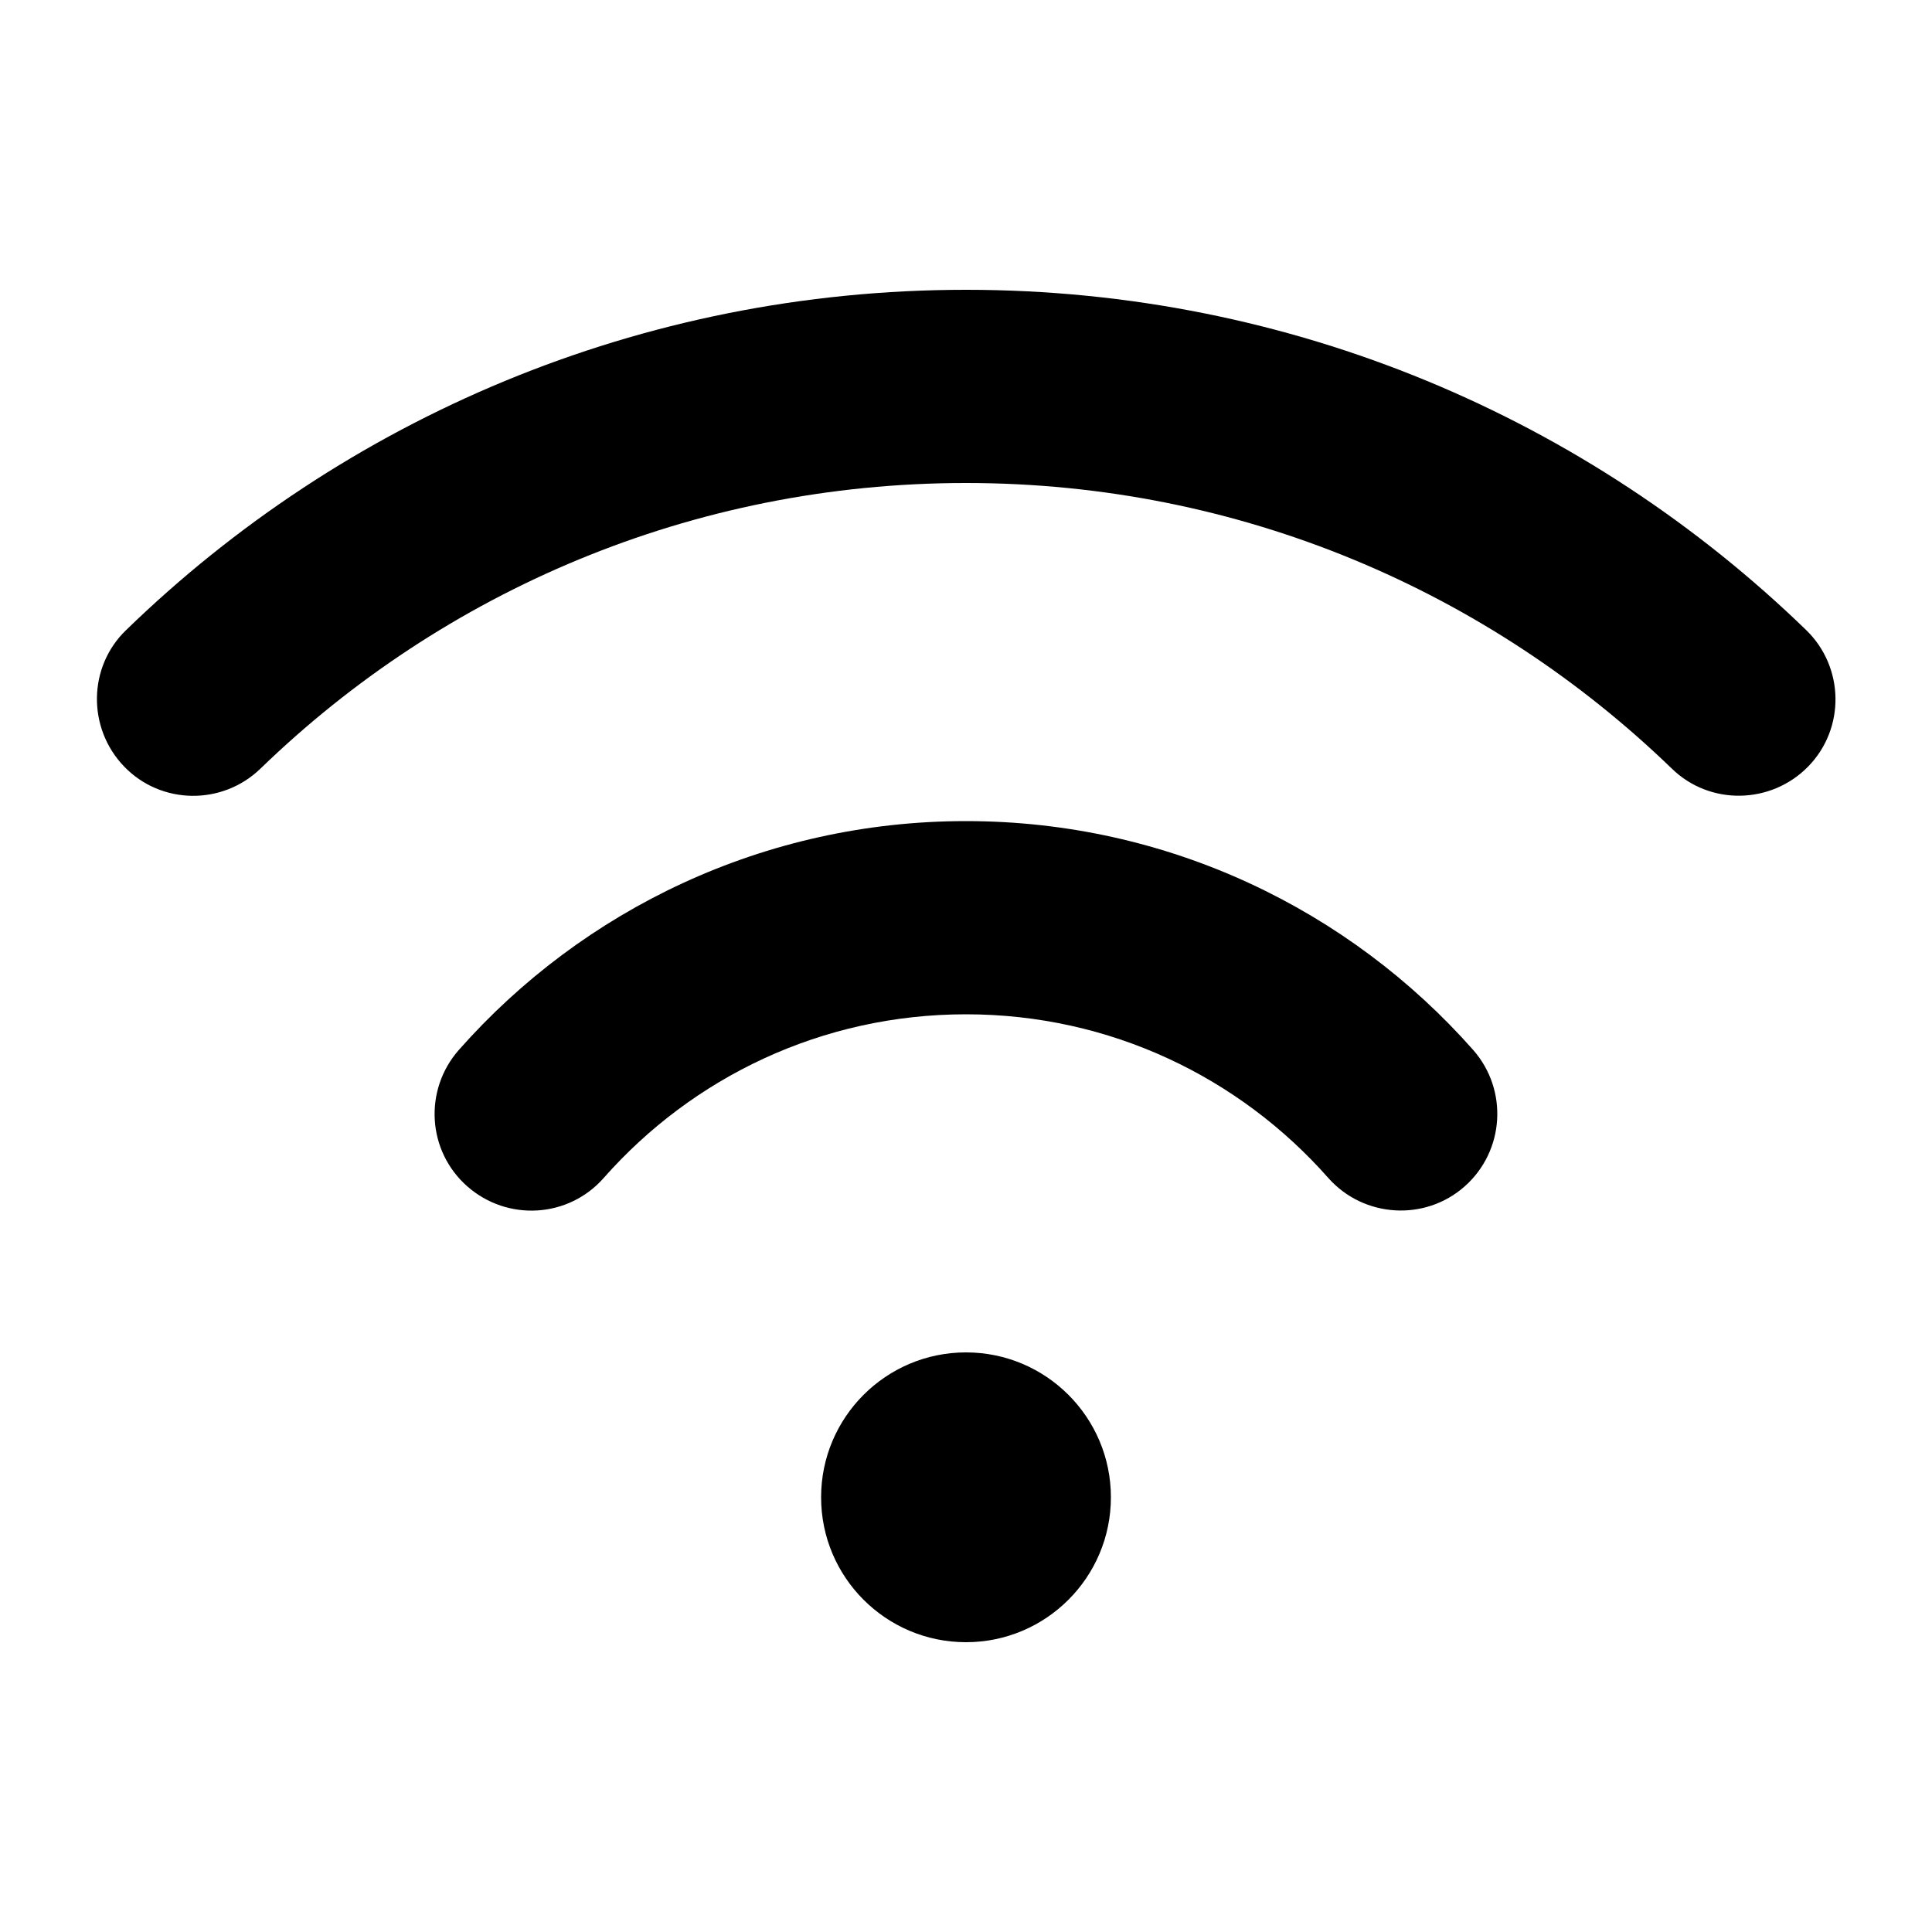
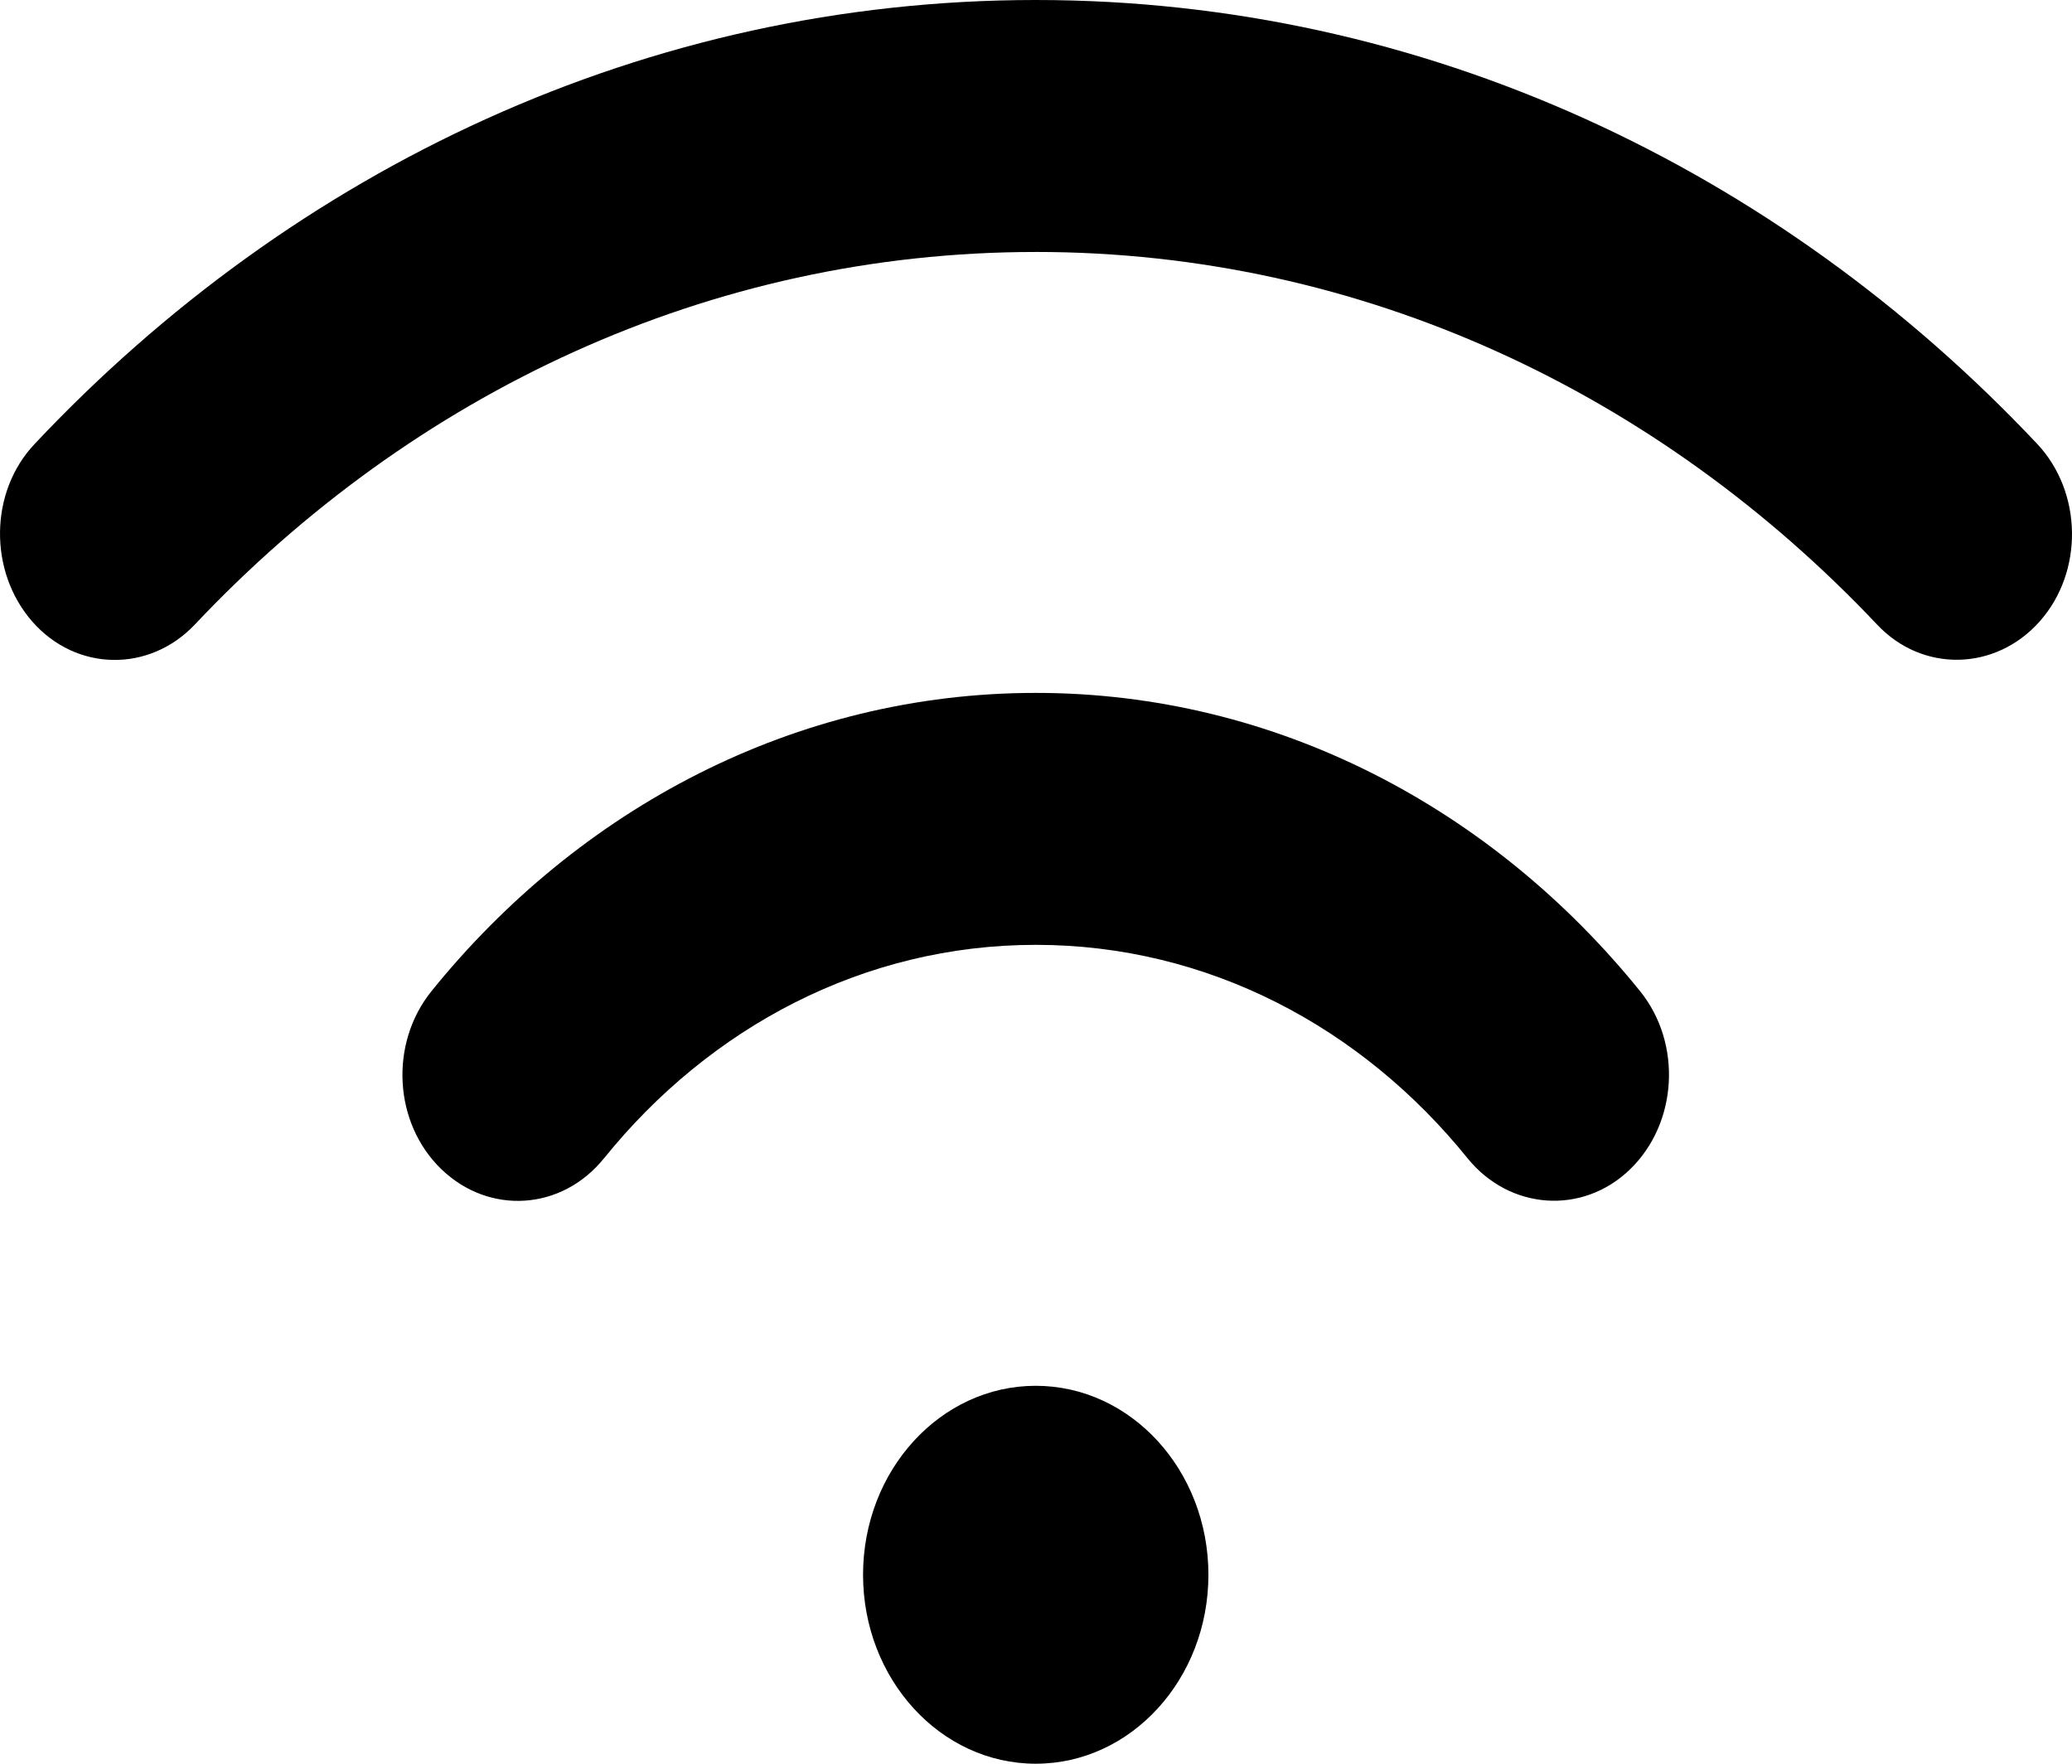
- <svg xmlns="http://www.w3.org/2000/svg" viewBox="0 0 640 640">
-   <path d="M320 160C229.1 160 146.8 196 86.3 254.6C73.6 266.9 53.3 266.6 41.1 253.9C28.9 241.2 29.1 220.9 41.8 208.7C113.7 138.9 211.9 96 320 96C428.1 96 526.3 138.9 598.3 208.7C611 221 611.3 241.3 599 253.9C586.7 266.5 566.4 266.9 553.8 254.6C493.2 196 410.9 160 320 160zM272 496C272 469.5 293.5 448 320 448C346.5 448 368 469.5 368 496C368 522.5 346.5 544 320 544C293.5 544 272 522.5 272 496zM200 390.2C188.3 403.5 168.1 404.7 154.8 393C141.5 381.3 140.3 361.1 152 347.8C193 301.4 253.1 272 320 272C386.9 272 447 301.4 488 347.8C499.7 361.1 498.4 381.3 485.2 393C472 404.7 451.7 403.4 440 390.2C410.6 356.9 367.8 336 320 336C272.2 336 229.4 356.9 200 390.2z" />
+ <svg xmlns="http://www.w3.org/2000/svg" id="Laag_1" data-name="Laag 1" viewBox="0 0 940 800">
+   <path d="M469.89,114.29c-148.36,0-282.69,64.29-381.44,168.93-20.73,21.96-53.86,21.43-73.77-1.25-19.91-22.68-19.59-58.93,1.14-80.71C133.17,76.61,293.45,0,469.89,0s336.72,76.61,454.23,201.25c20.73,21.96,21.22,58.21,1.14,80.71-20.08,22.5-53.21,23.21-73.77,1.25-98.91-104.64-233.24-168.93-381.6-168.93ZM391.54,714.29c0-47.32,35.09-85.71,78.34-85.71s78.34,38.39,78.34,85.71-35.09,85.71-78.34,85.71-78.34-38.39-78.34-85.71ZM274.03,525.36c-19.1,23.75-52.07,25.89-73.77,5-21.71-20.89-23.67-56.96-4.57-80.71,66.92-82.86,165.01-135.36,274.21-135.36s207.29,52.5,274.21,135.36c19.1,23.75,16.97,59.82-4.57,80.71-21.54,20.89-54.68,18.57-73.77-5-47.99-59.46-117.84-96.79-195.86-96.79s-147.87,37.32-195.86,96.79Z" />
</svg>
